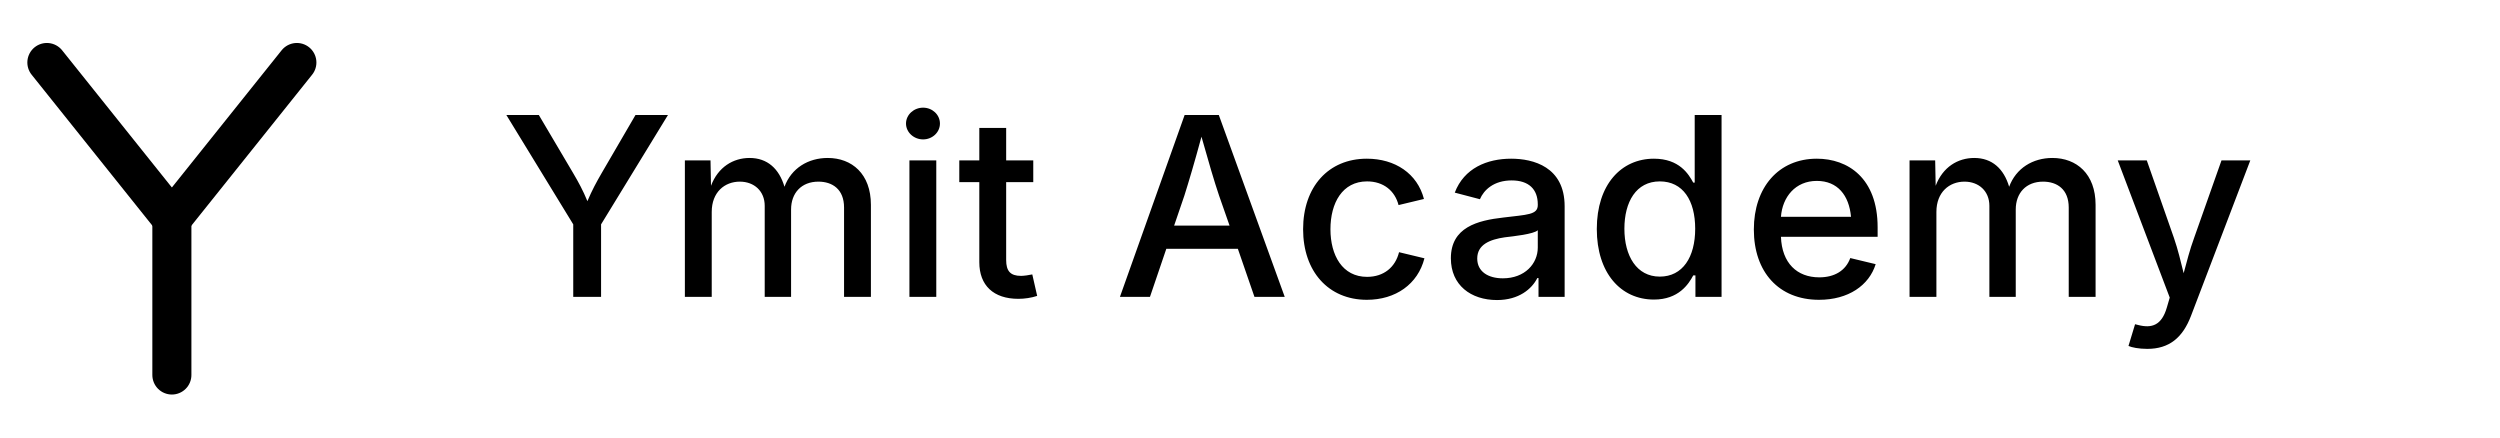
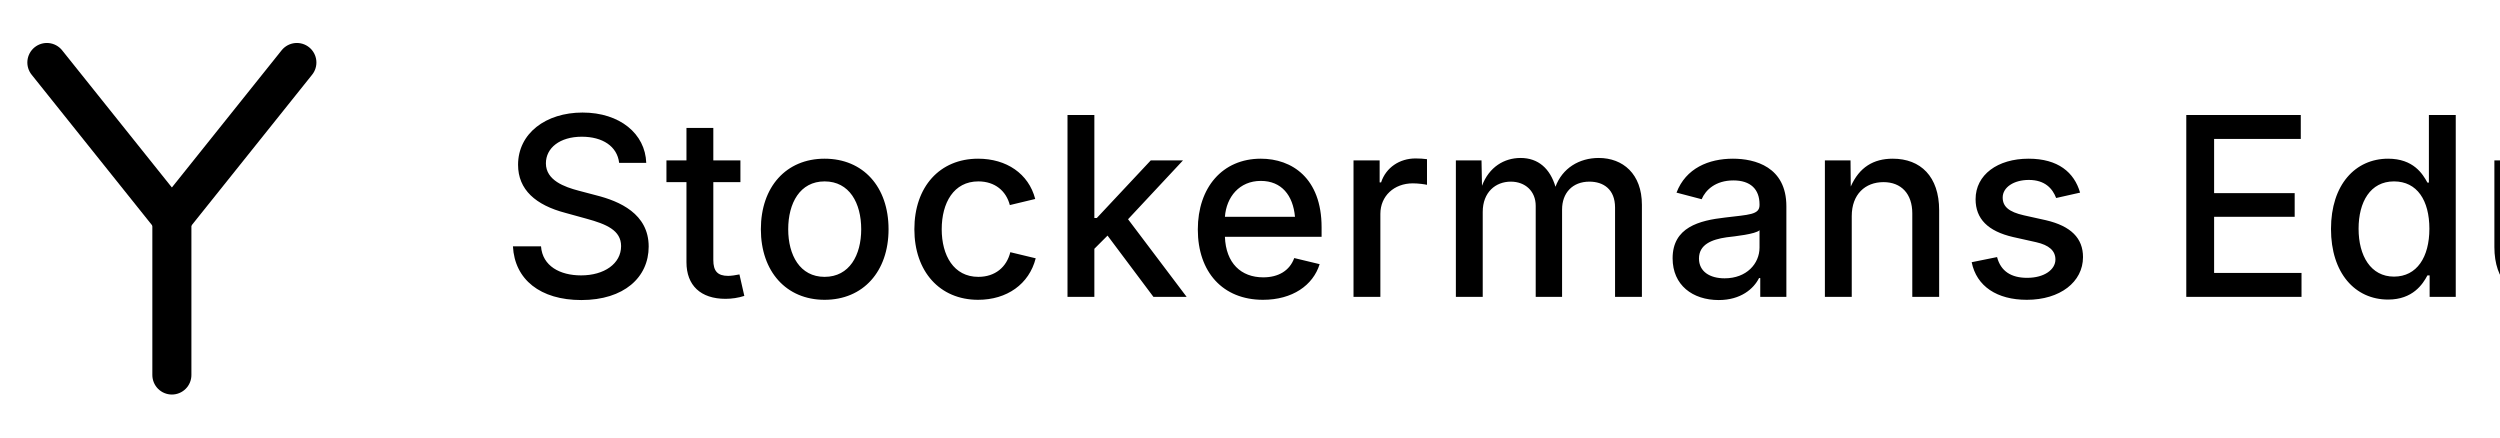
<svg xmlns="http://www.w3.org/2000/svg" width="160" height="28" viewBox="0 0 160 28" fill="none">
  <g>
    <path d="M3 4L11 14" stroke="currentColor" stroke-width="2.5" stroke-linecap="round" stroke-linejoin="round" />
    <path d="M19 4L11 14" stroke="currentColor" stroke-width="2.5" stroke-linecap="round" stroke-linejoin="round" />
    <path d="M11 14V24" stroke="currentColor" stroke-width="2.5" stroke-linecap="round" />
  </g>
-   <text x="32" y="19" font-family="'DM Sans', 'Inter', system-ui, -apple-system, sans-serif" font-size="16" font-weight="500" letter-spacing="0.01em" fill="currentColor">Ymit Academy</text>
+   <text x="32" y="19" font-family="'DM Sans', 'Inter', system-ui, -apple-system, sans-serif" font-size="16" font-weight="500" letter-spacing="0.01em" fill="currentColor">Stockermans Education Advisors</text>
</svg>
